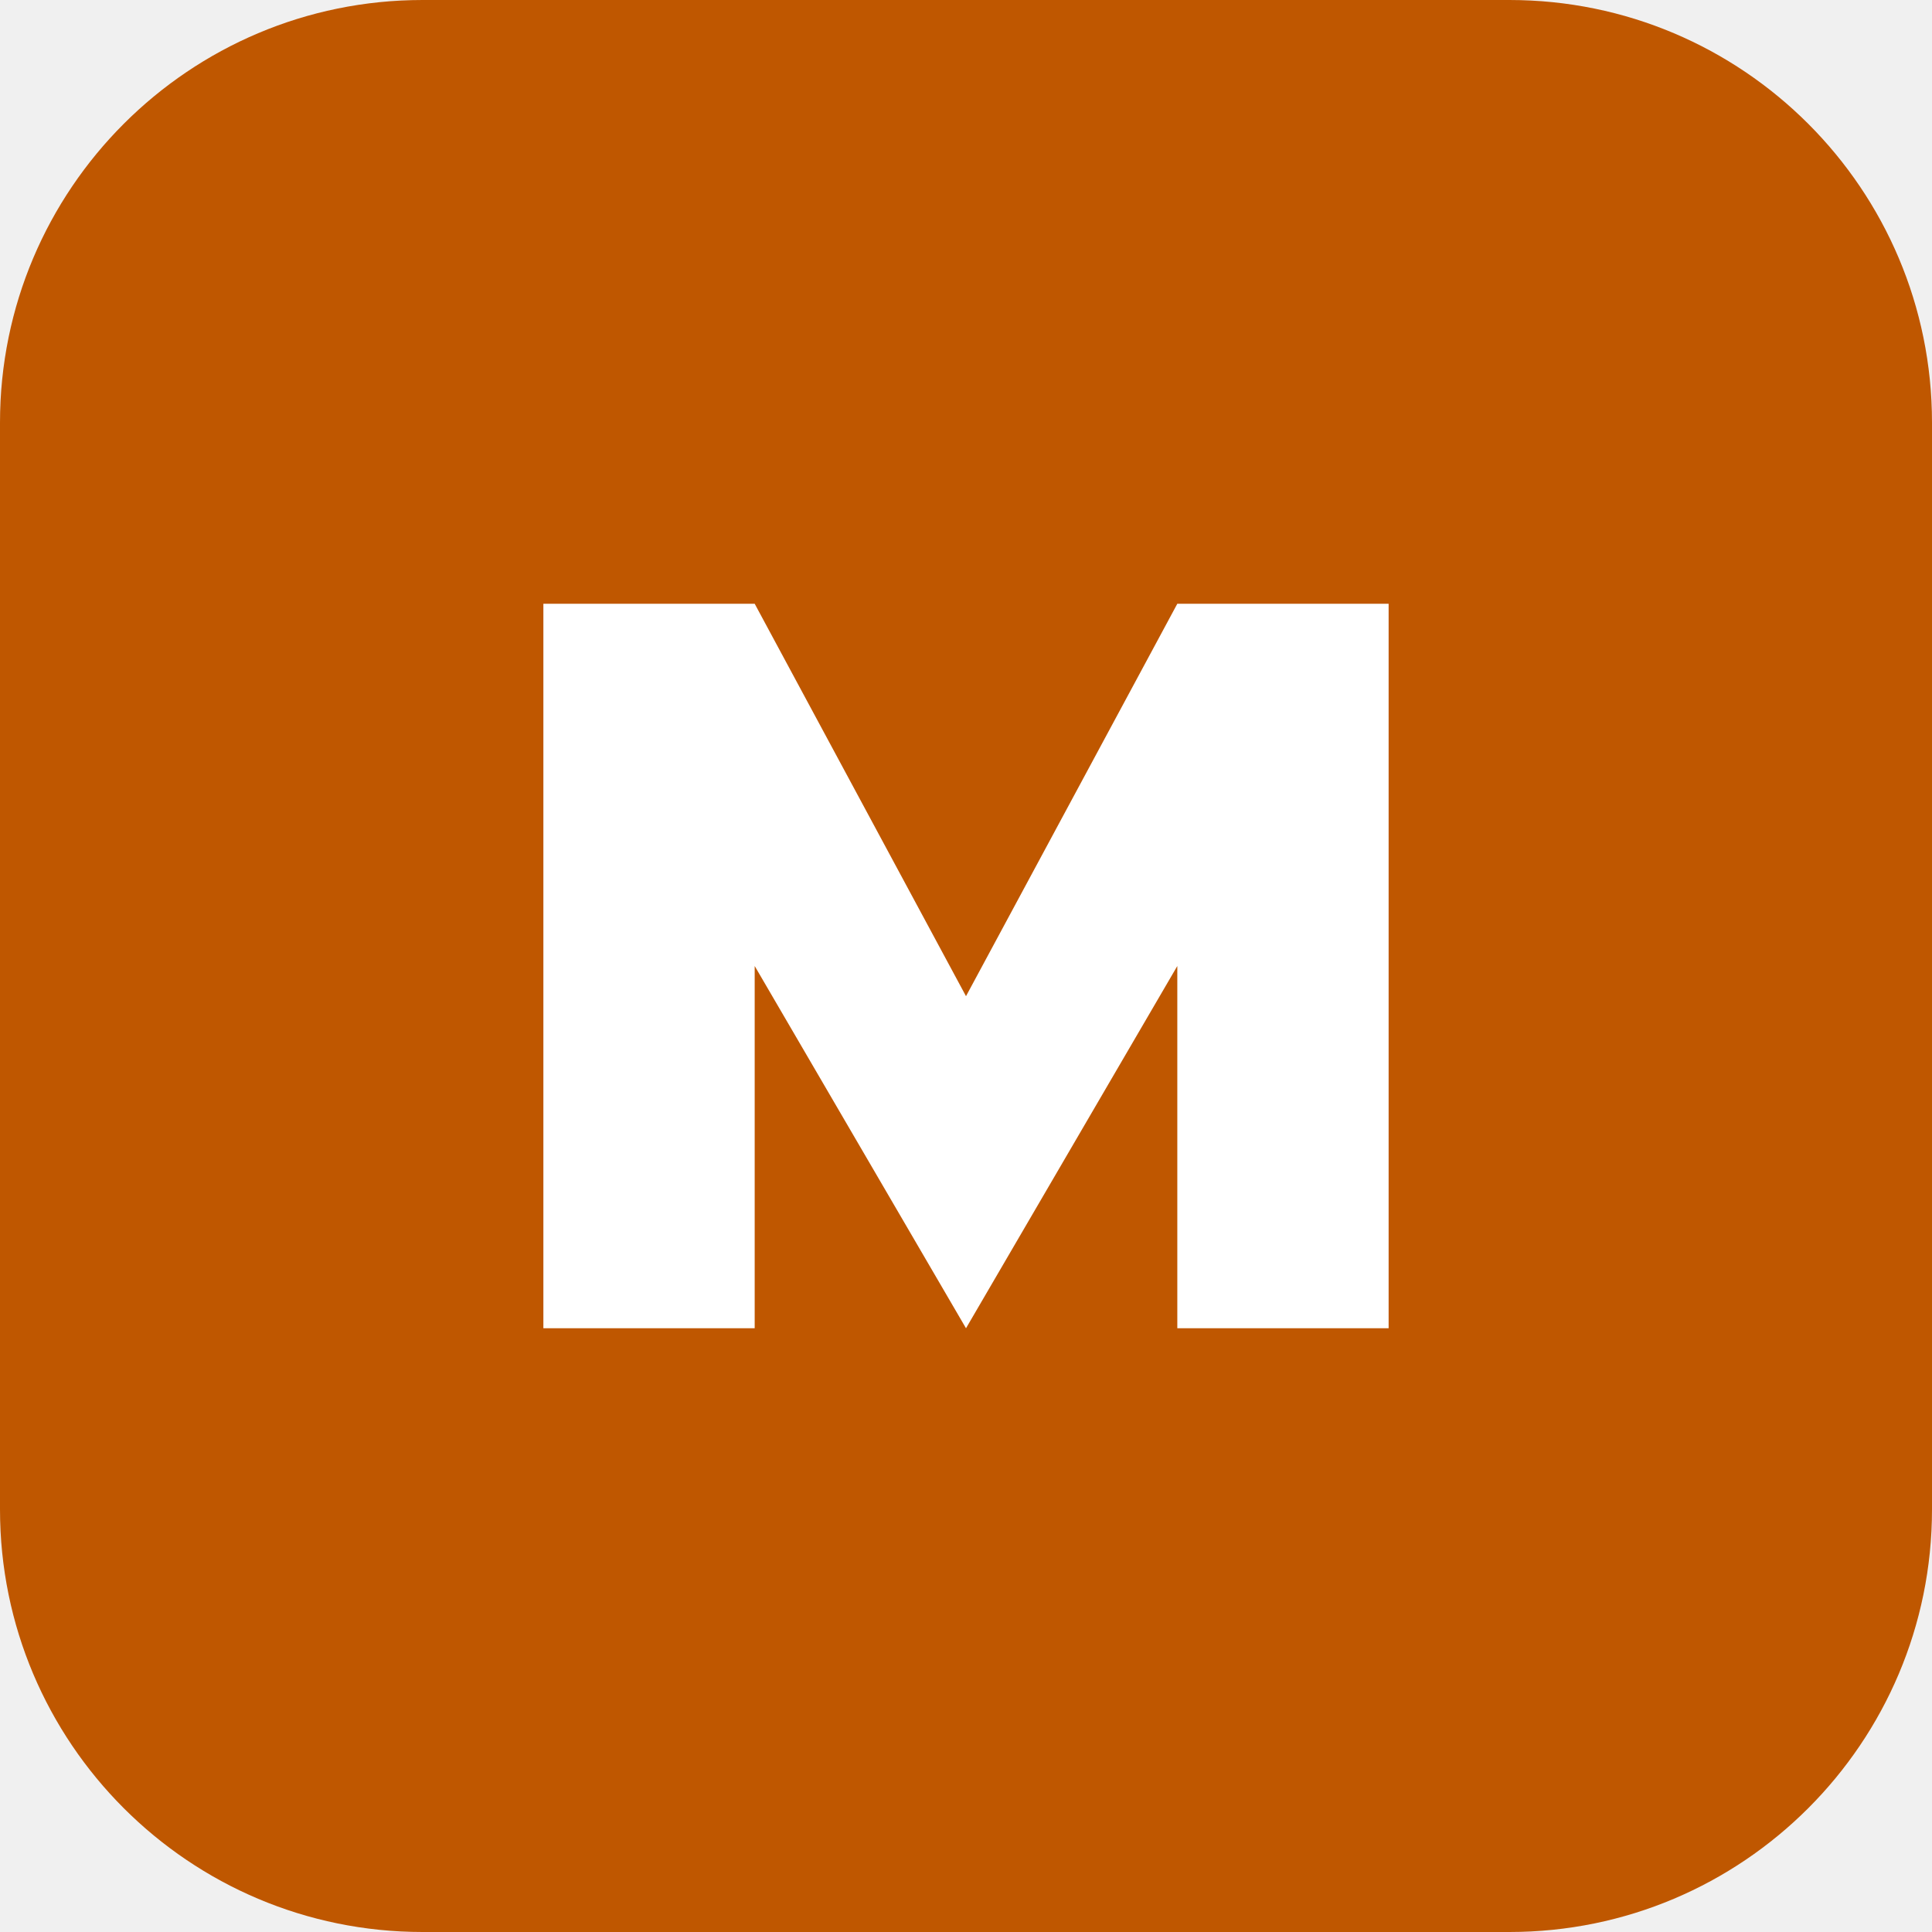
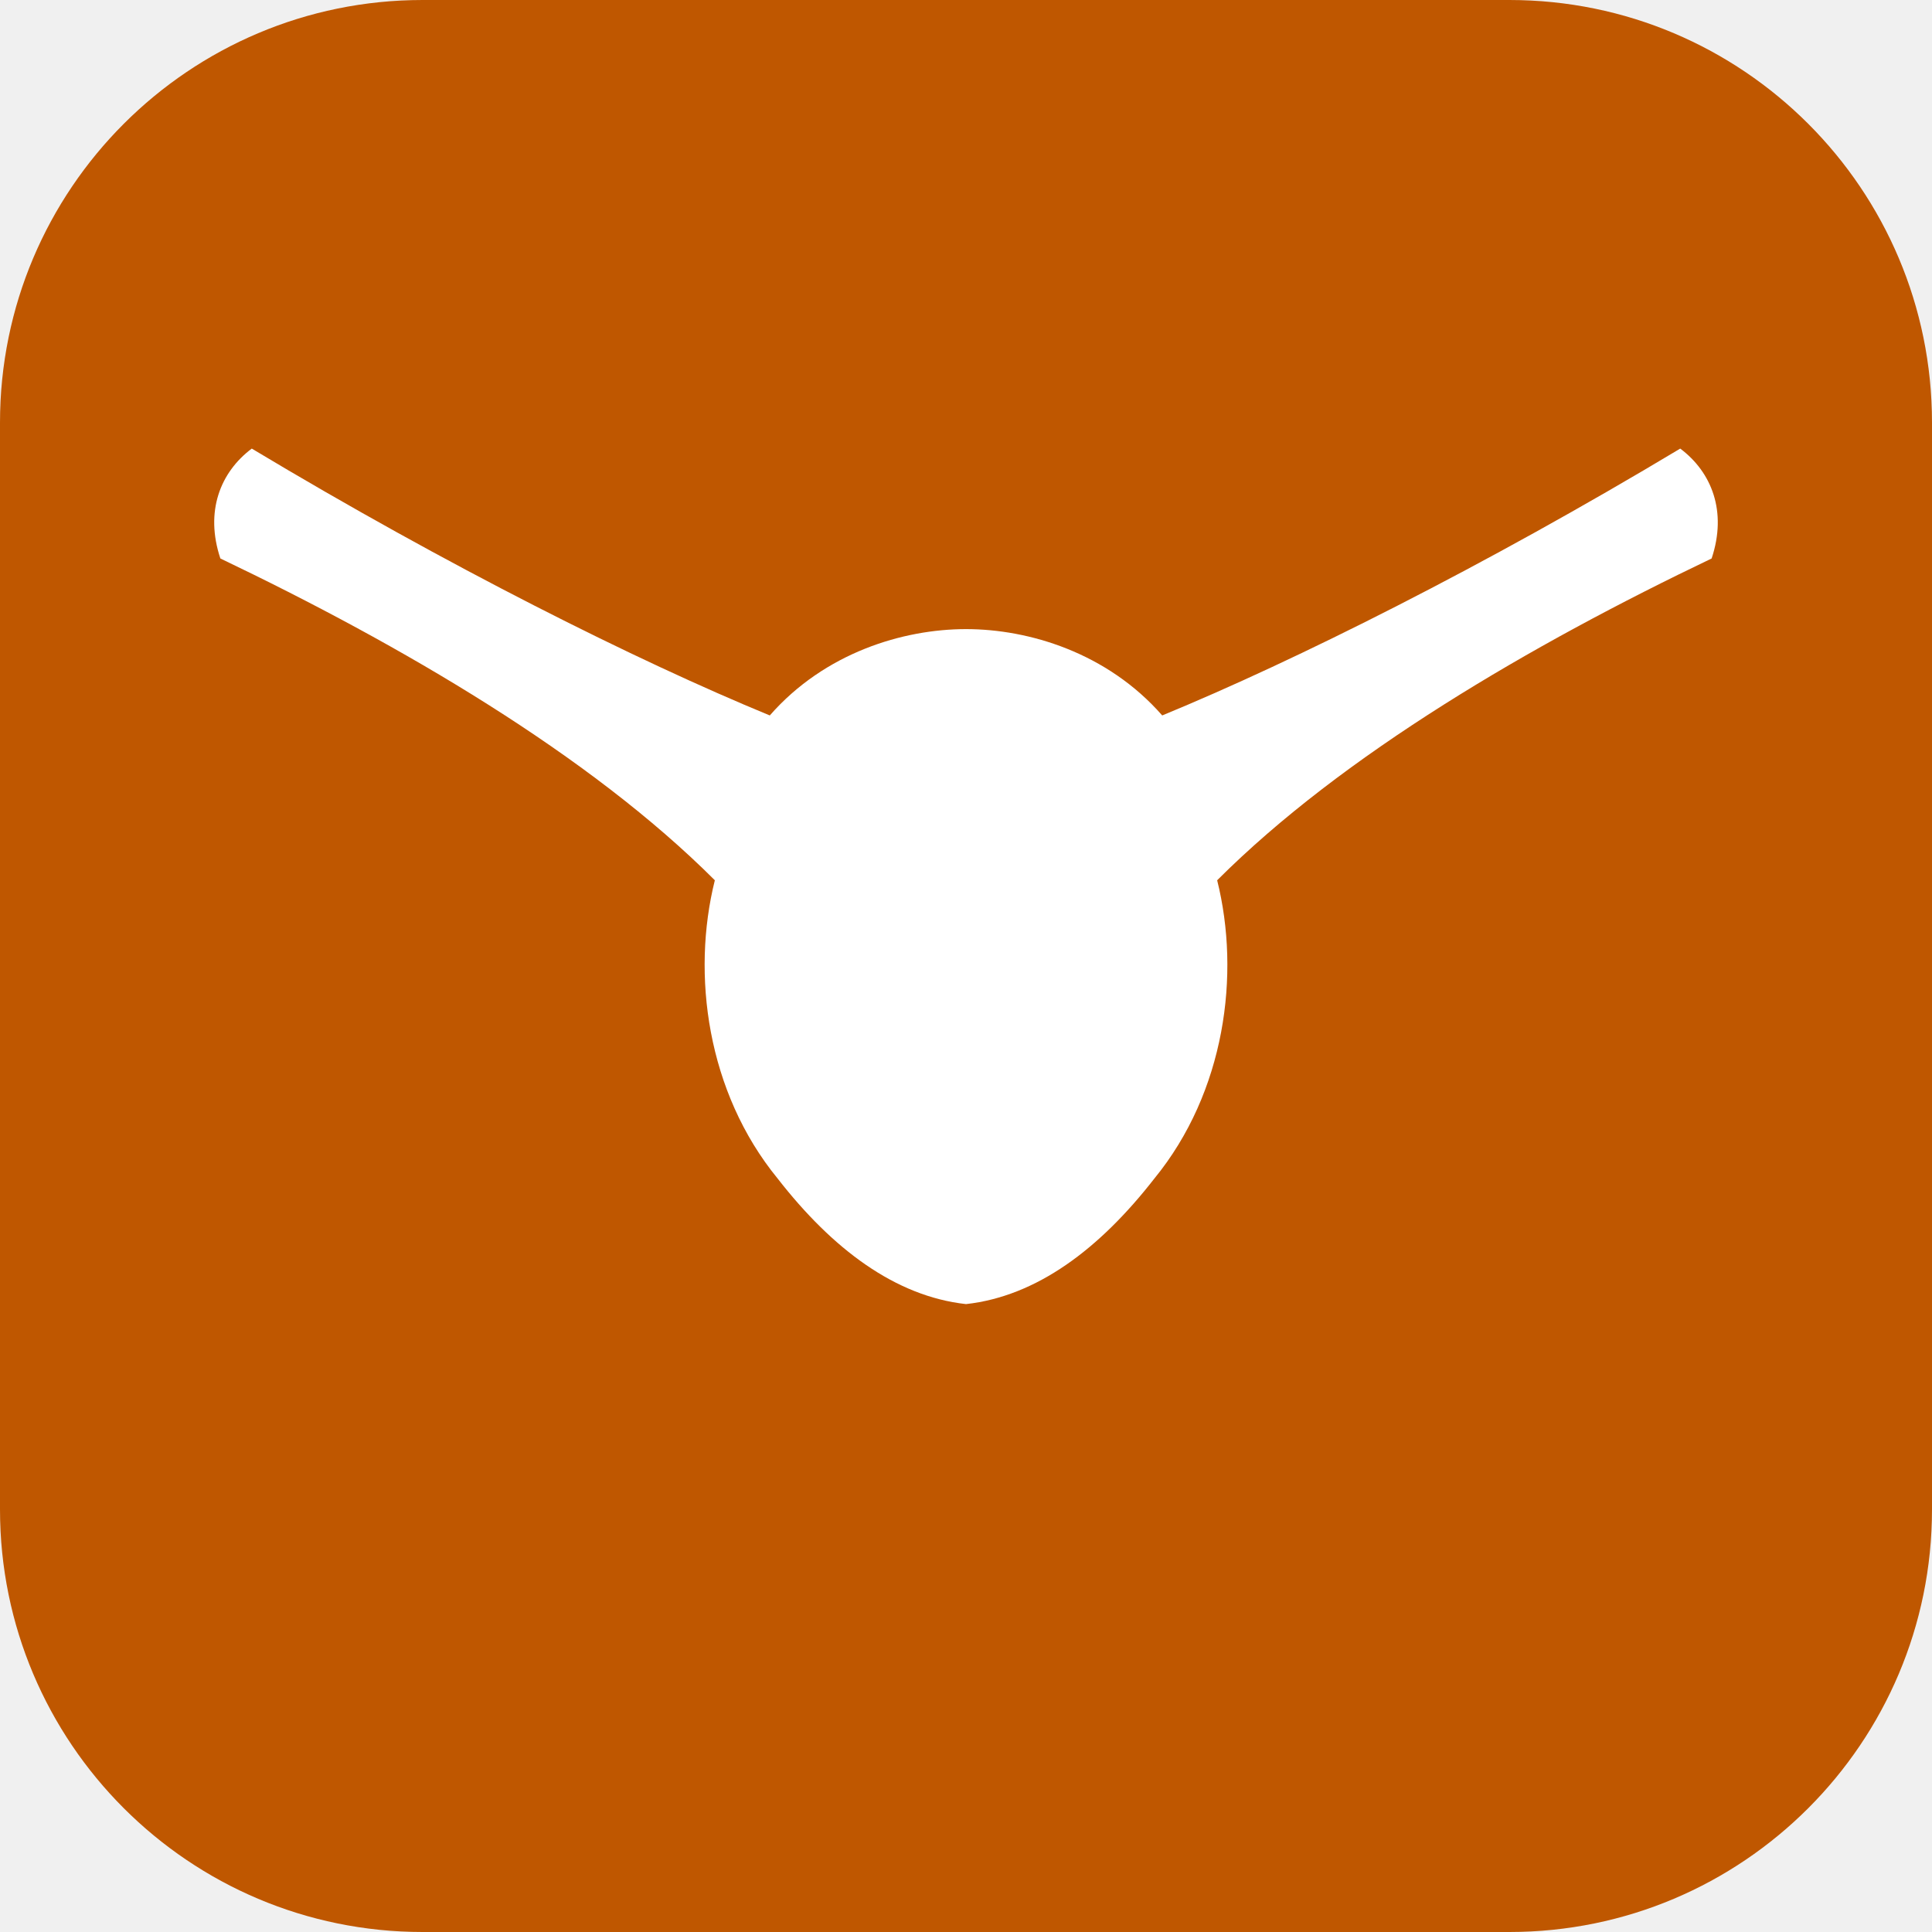
<svg xmlns="http://www.w3.org/2000/svg" viewBox="0 0 64 64">
  <rect width="64" height="64" rx="14" fill="#BF5700" />
-   <path d="M18 44V20h7l7 13 7-13h7v24h-7V32l-7 12-7-12v12z" fill="#fff" />
+   <g fill="#FFFFFF" transform="translate(6 12) scale(0.52)">
+     <path id="h" d="M50 17C46 17 41 18.5 37.5 22.5C29 19 17 13 4.5 5.5C2.5 7 1.5 9.5 2.5 12.5C14 18 26 25 34 33C32.5 39 33.5 46.5 38 52C41.5 56.5 45.5 59.5 50 60Z" />
+     <use href="#h" transform="matrix(-1 0 0 1 100 0)" />
+   </g>
</svg>
